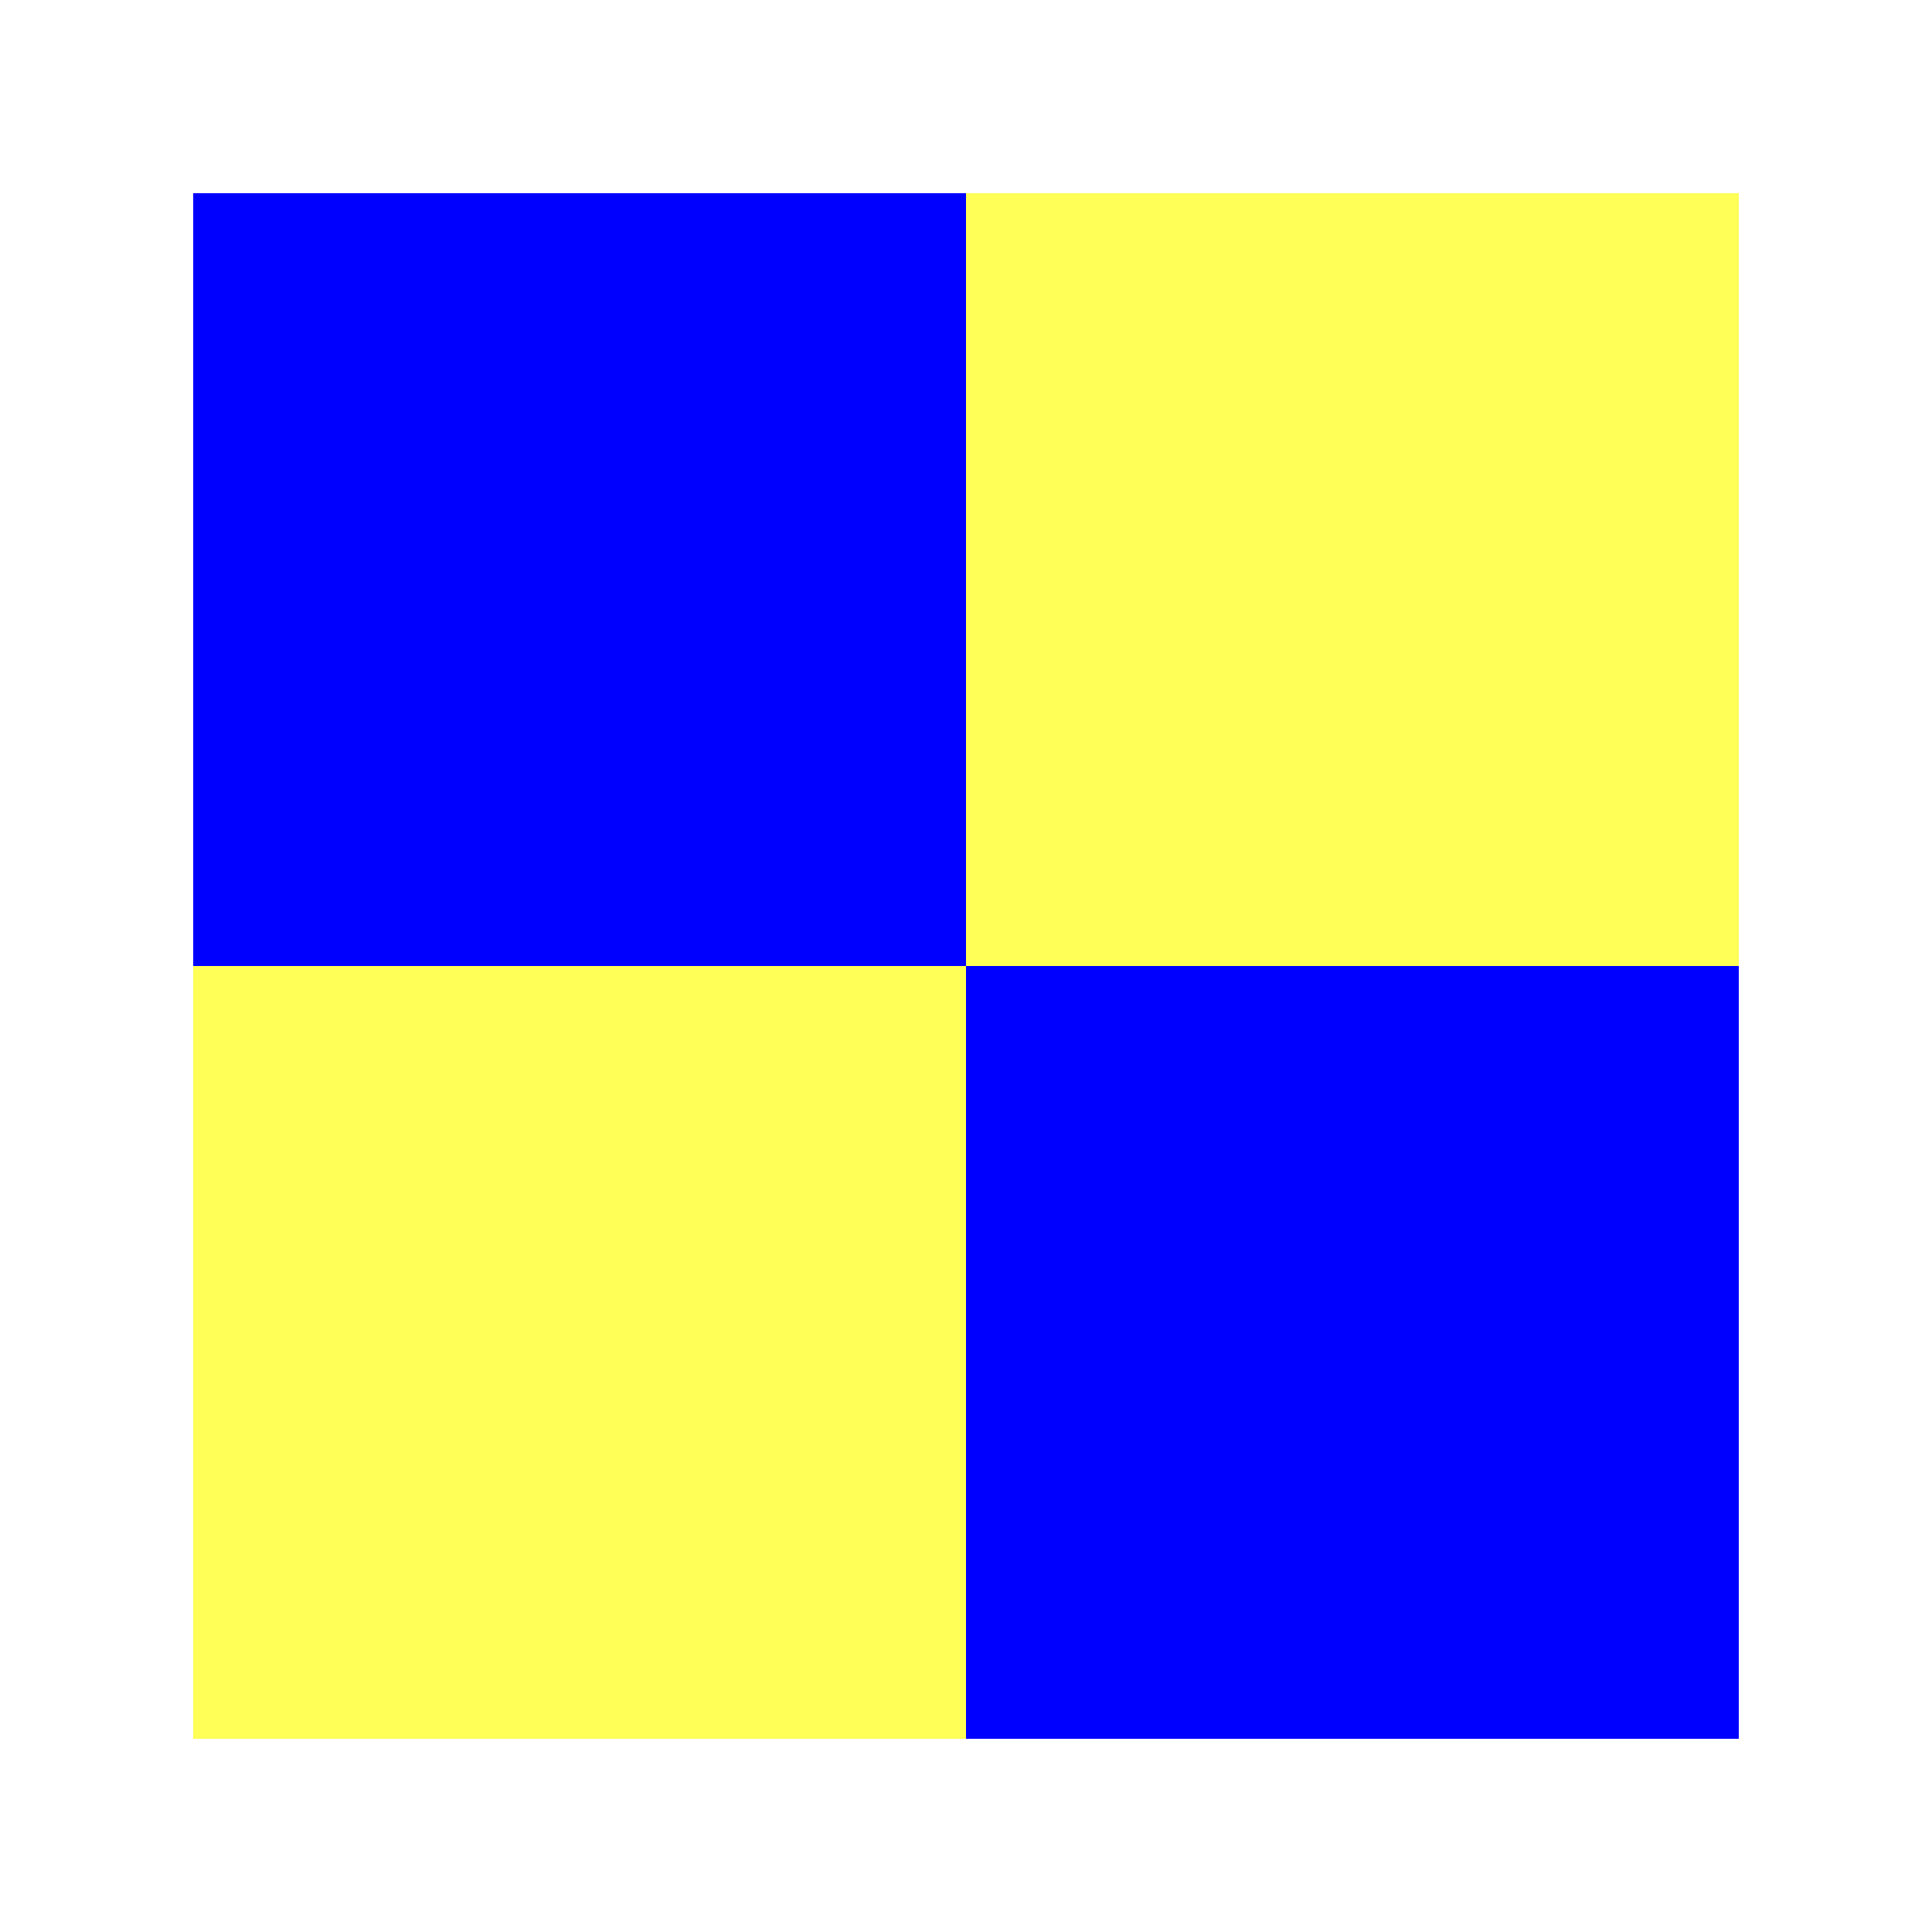
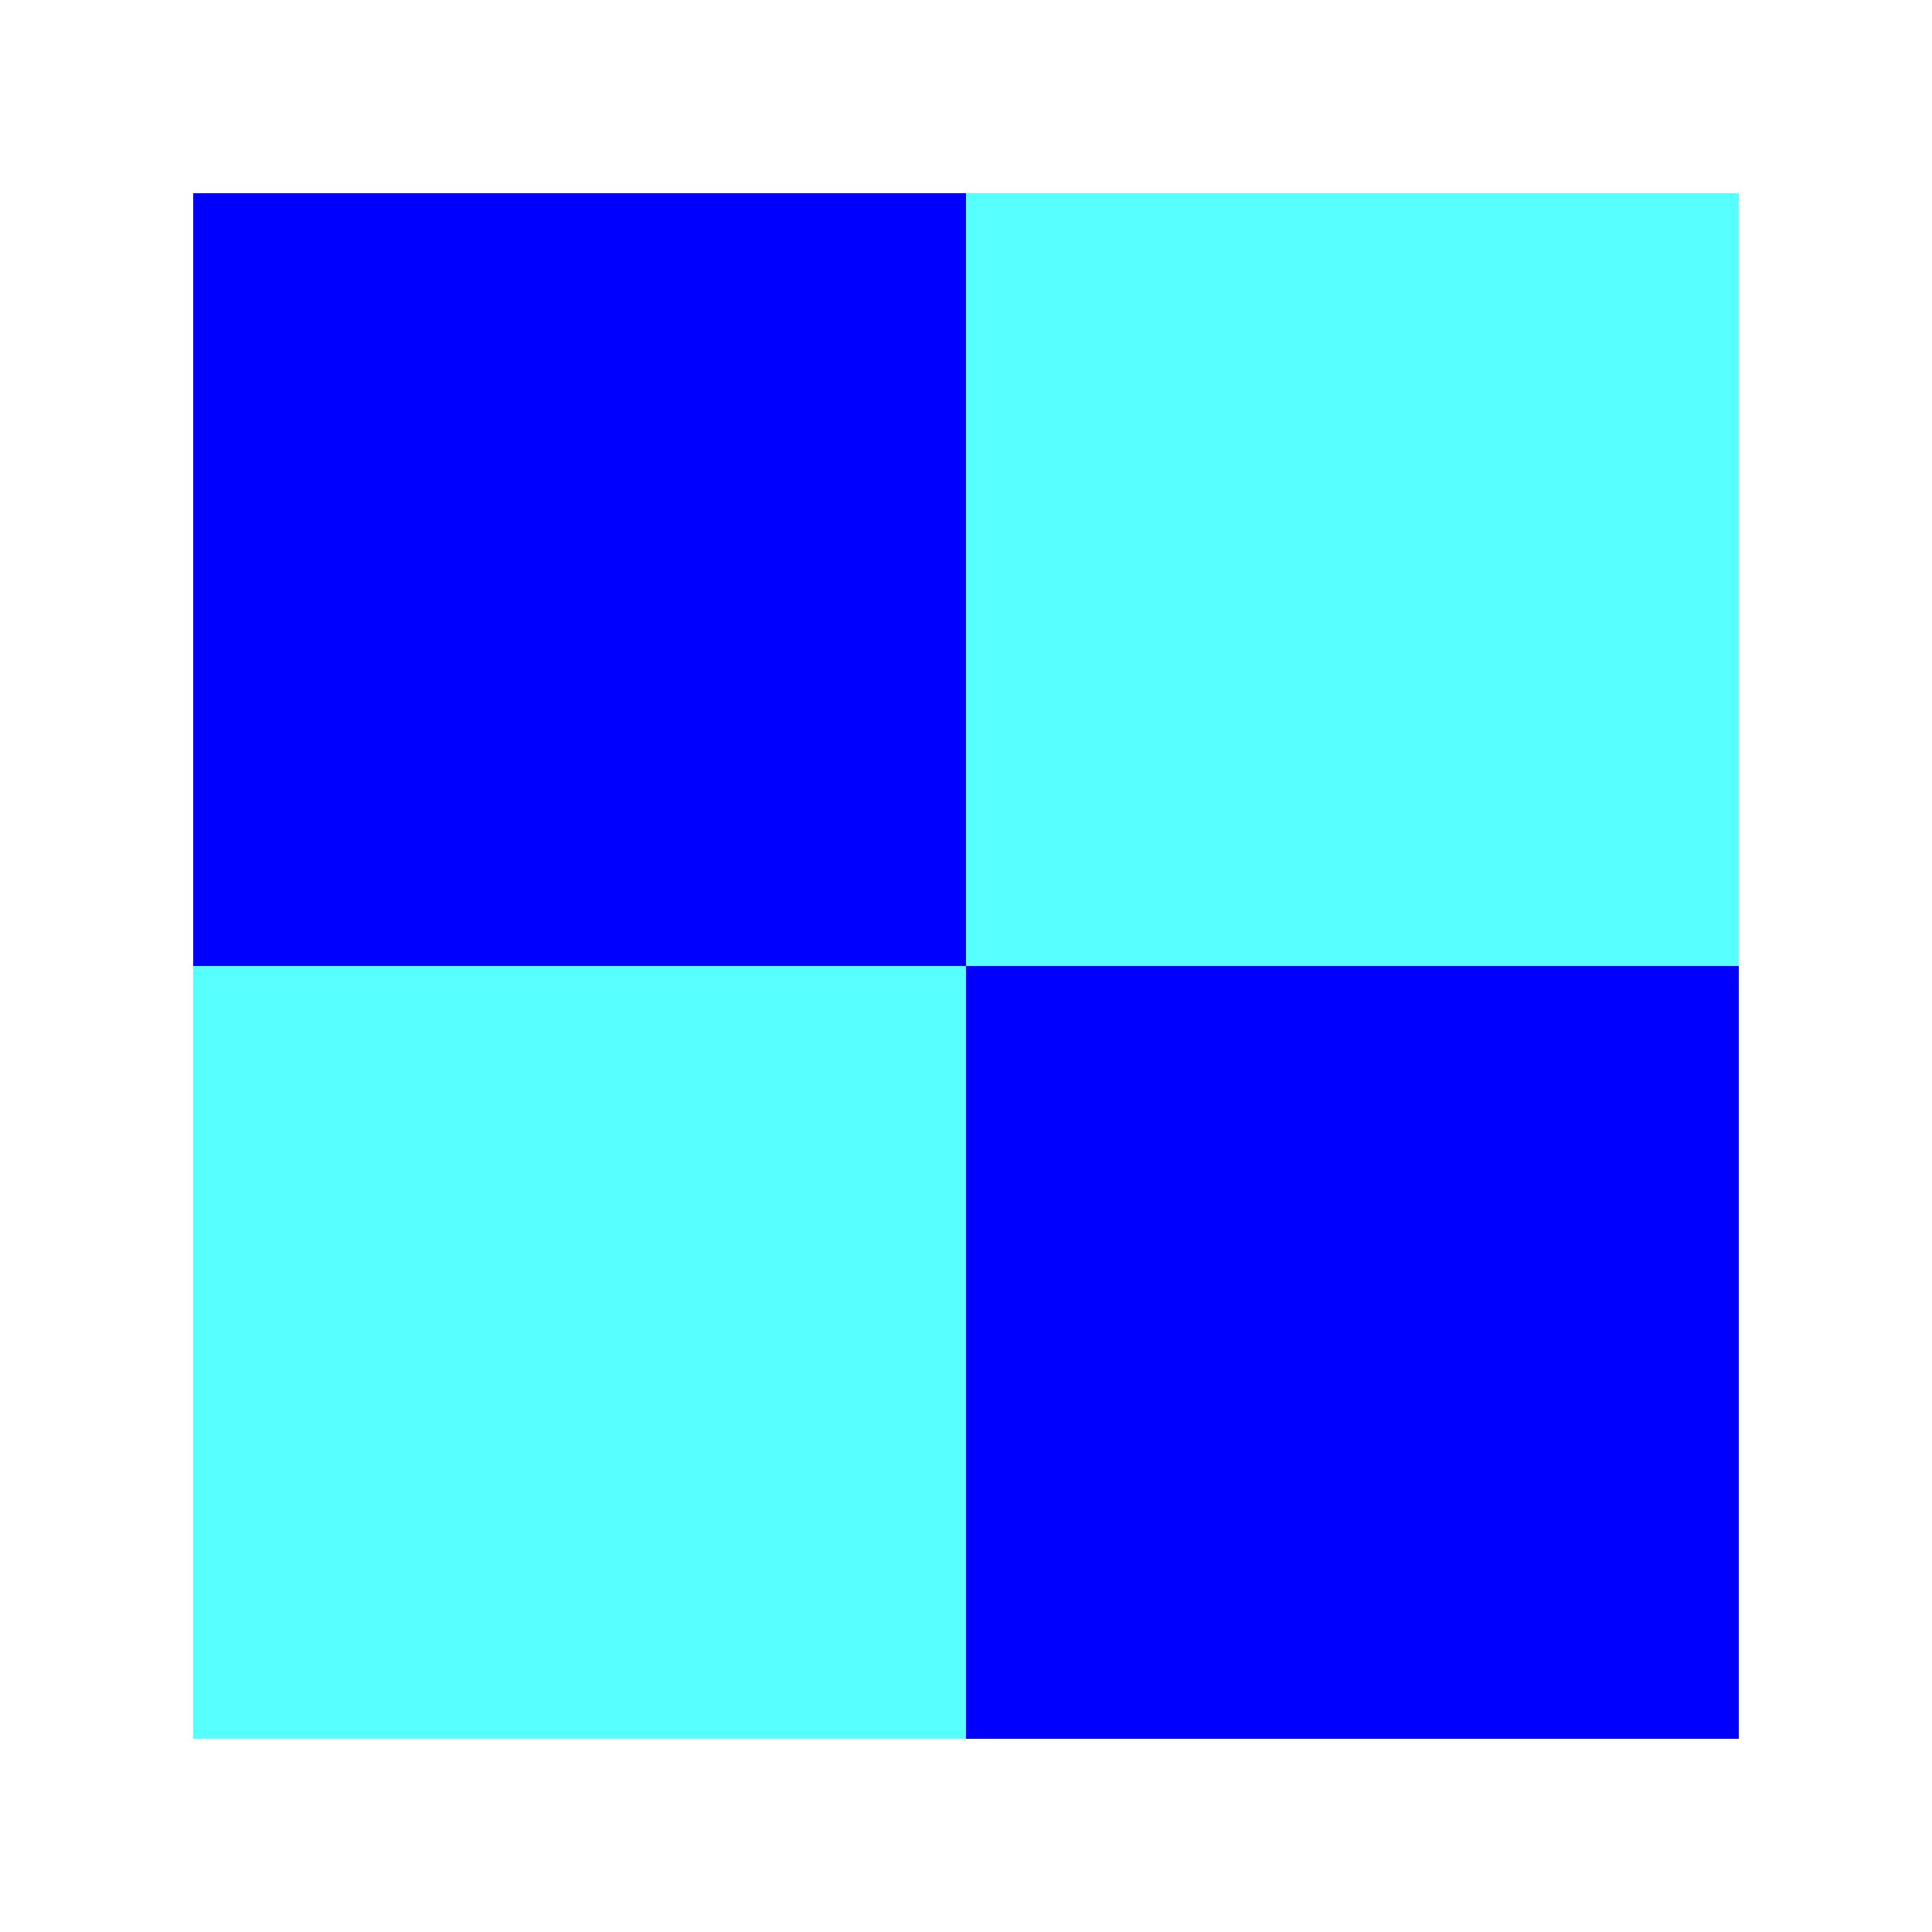
<svg xmlns="http://www.w3.org/2000/svg" width="40" height="40" viewBox="0 0 40 40" fill="none">
  <g>
    <rect stroke-width="0" id="svg_1" height="16" width="16" y="4" x="4" stroke="#000" fill="#0000ff" />
    <rect stroke-width="0" id="svg_2" height="16" width="16" y="20" x="20" stroke="#000" fill="#0000ff" />
-     <rect stroke-width="0" id="svg_3" height="16" width="16" y="4" x="20" stroke="#000" fill="#ffff57" />
-     <rect stroke-width="0" id="svg_4" height="16" width="16" y="20" x="4" stroke="#000" fill="#ffff57" />
+     <rect stroke-width="0" id="svg_3" height="16" width="16" y="4" x="20" stroke="#000" fill="#57ffff" />
+     <rect stroke-width="0" id="svg_4" height="16" width="16" y="20" x="4" stroke="#000" fill="#57ffff" />
  </g>
</svg>
